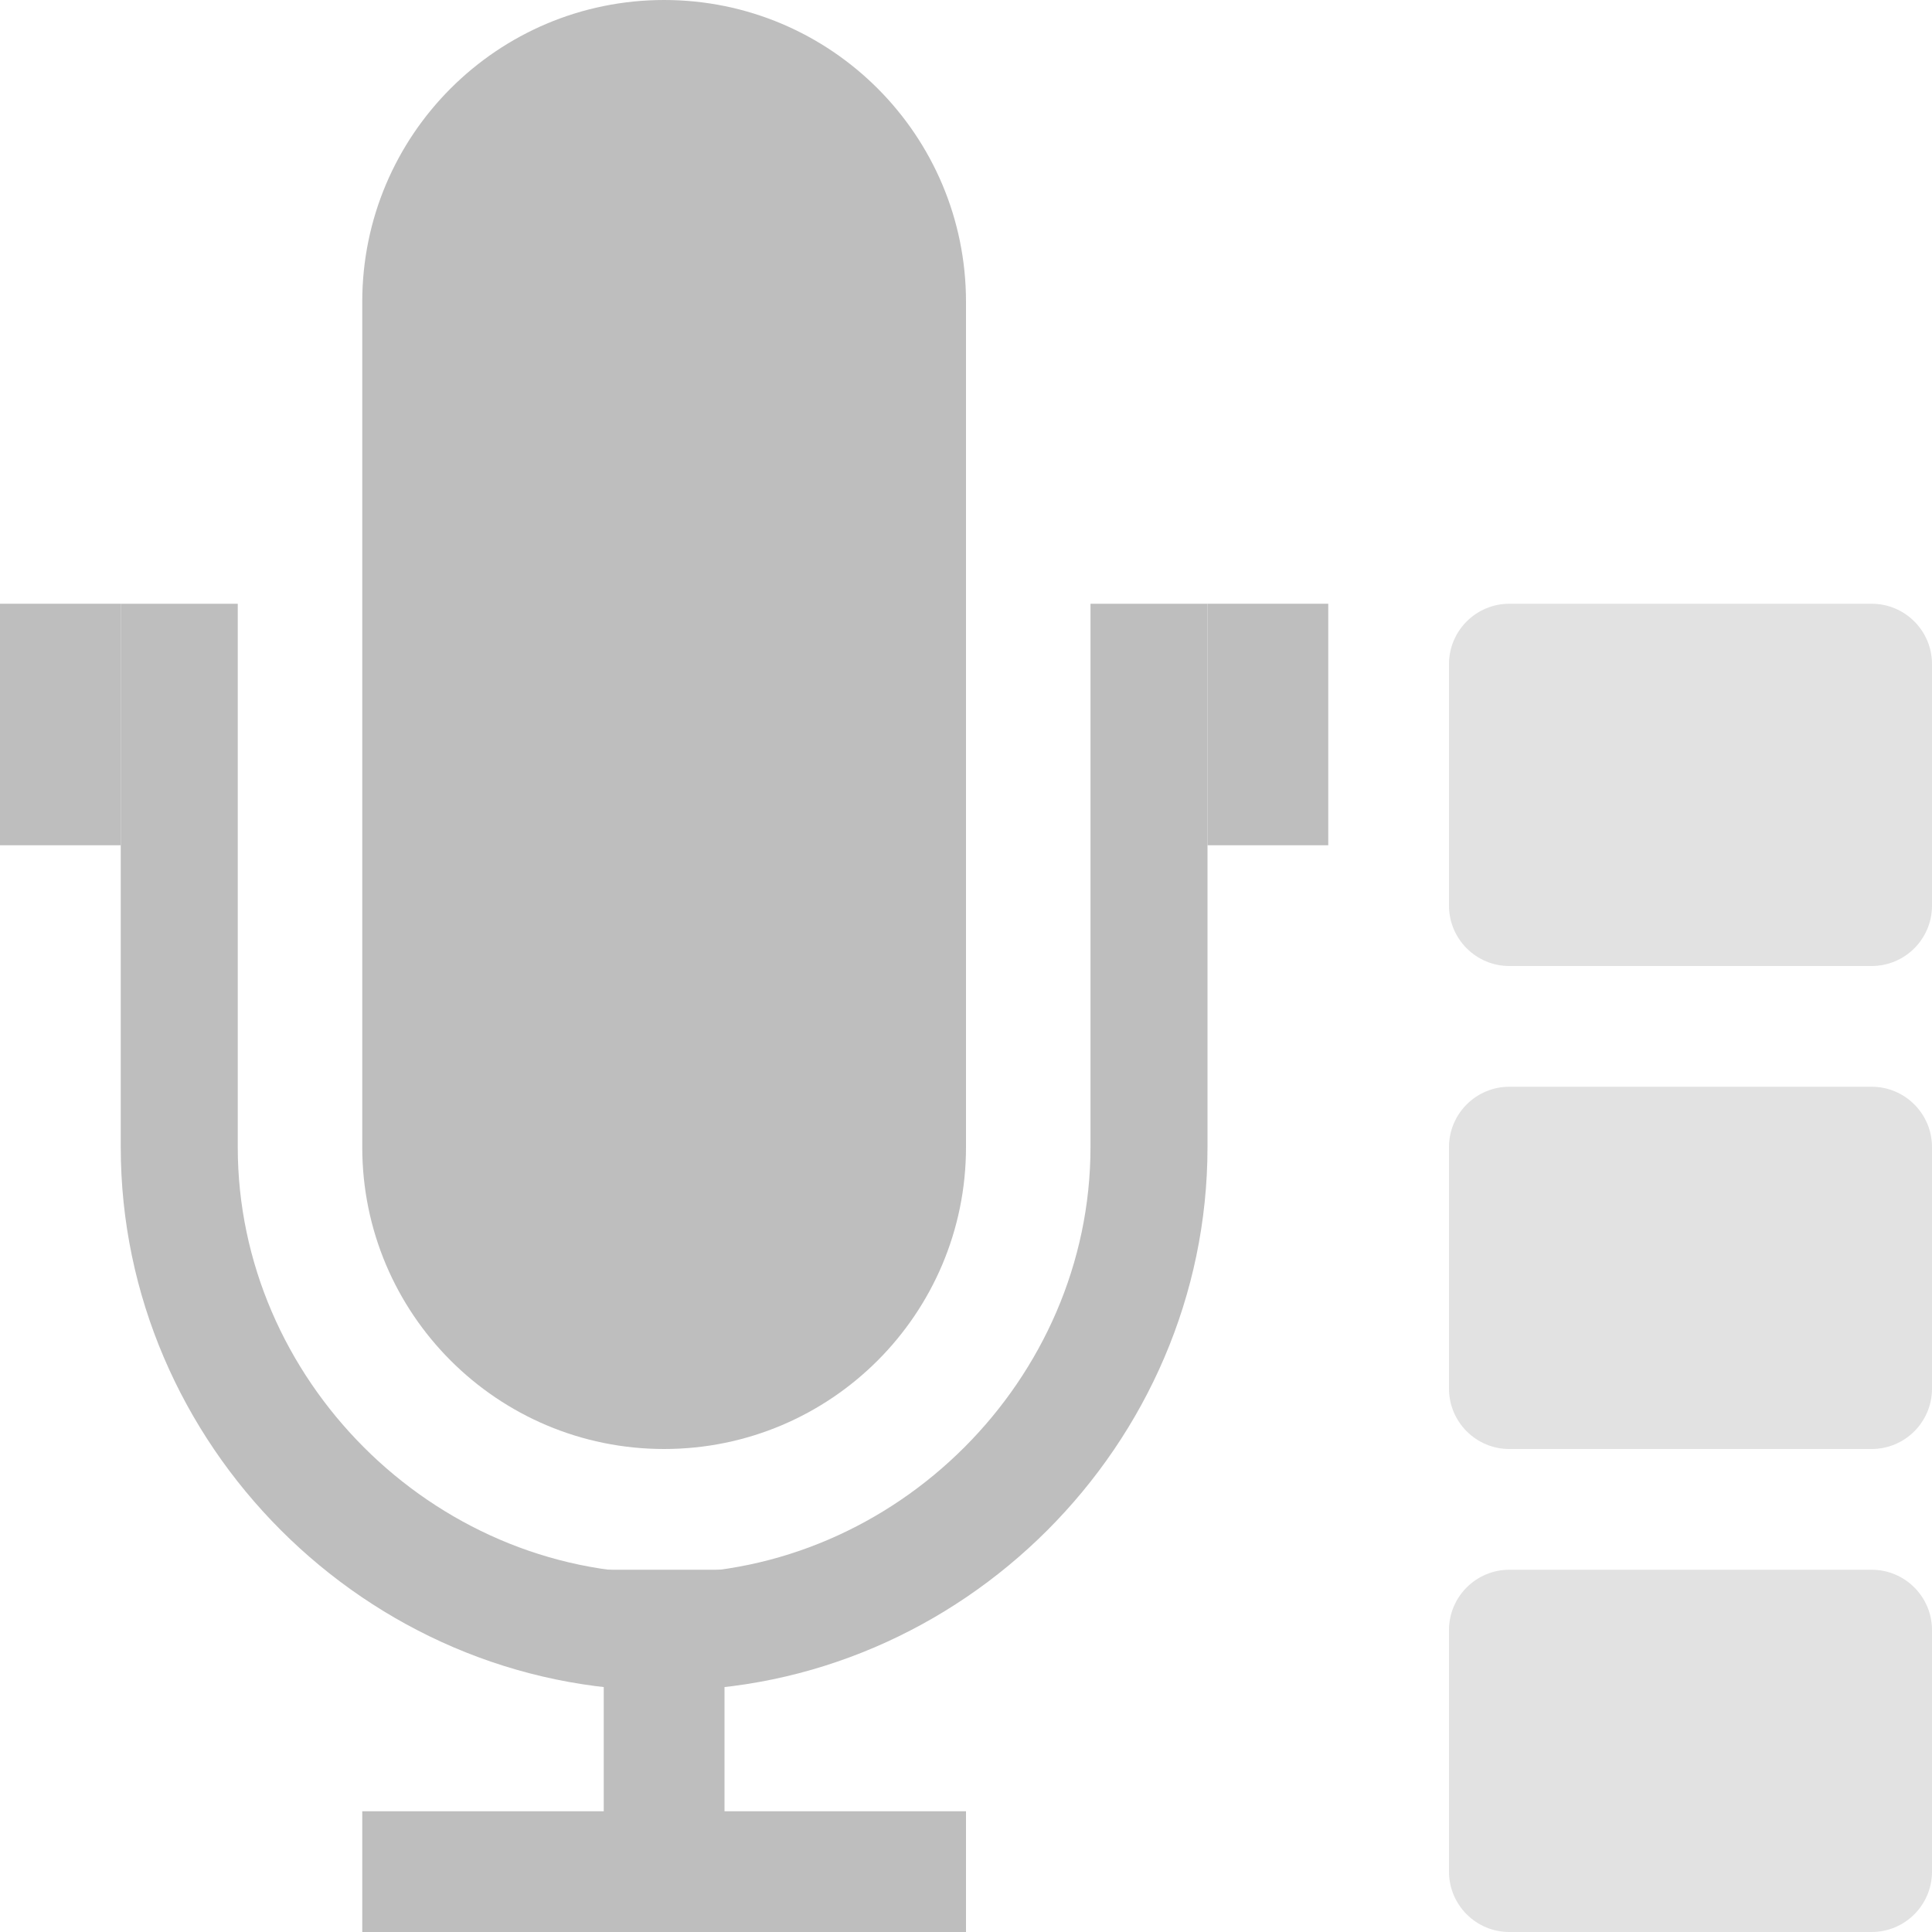
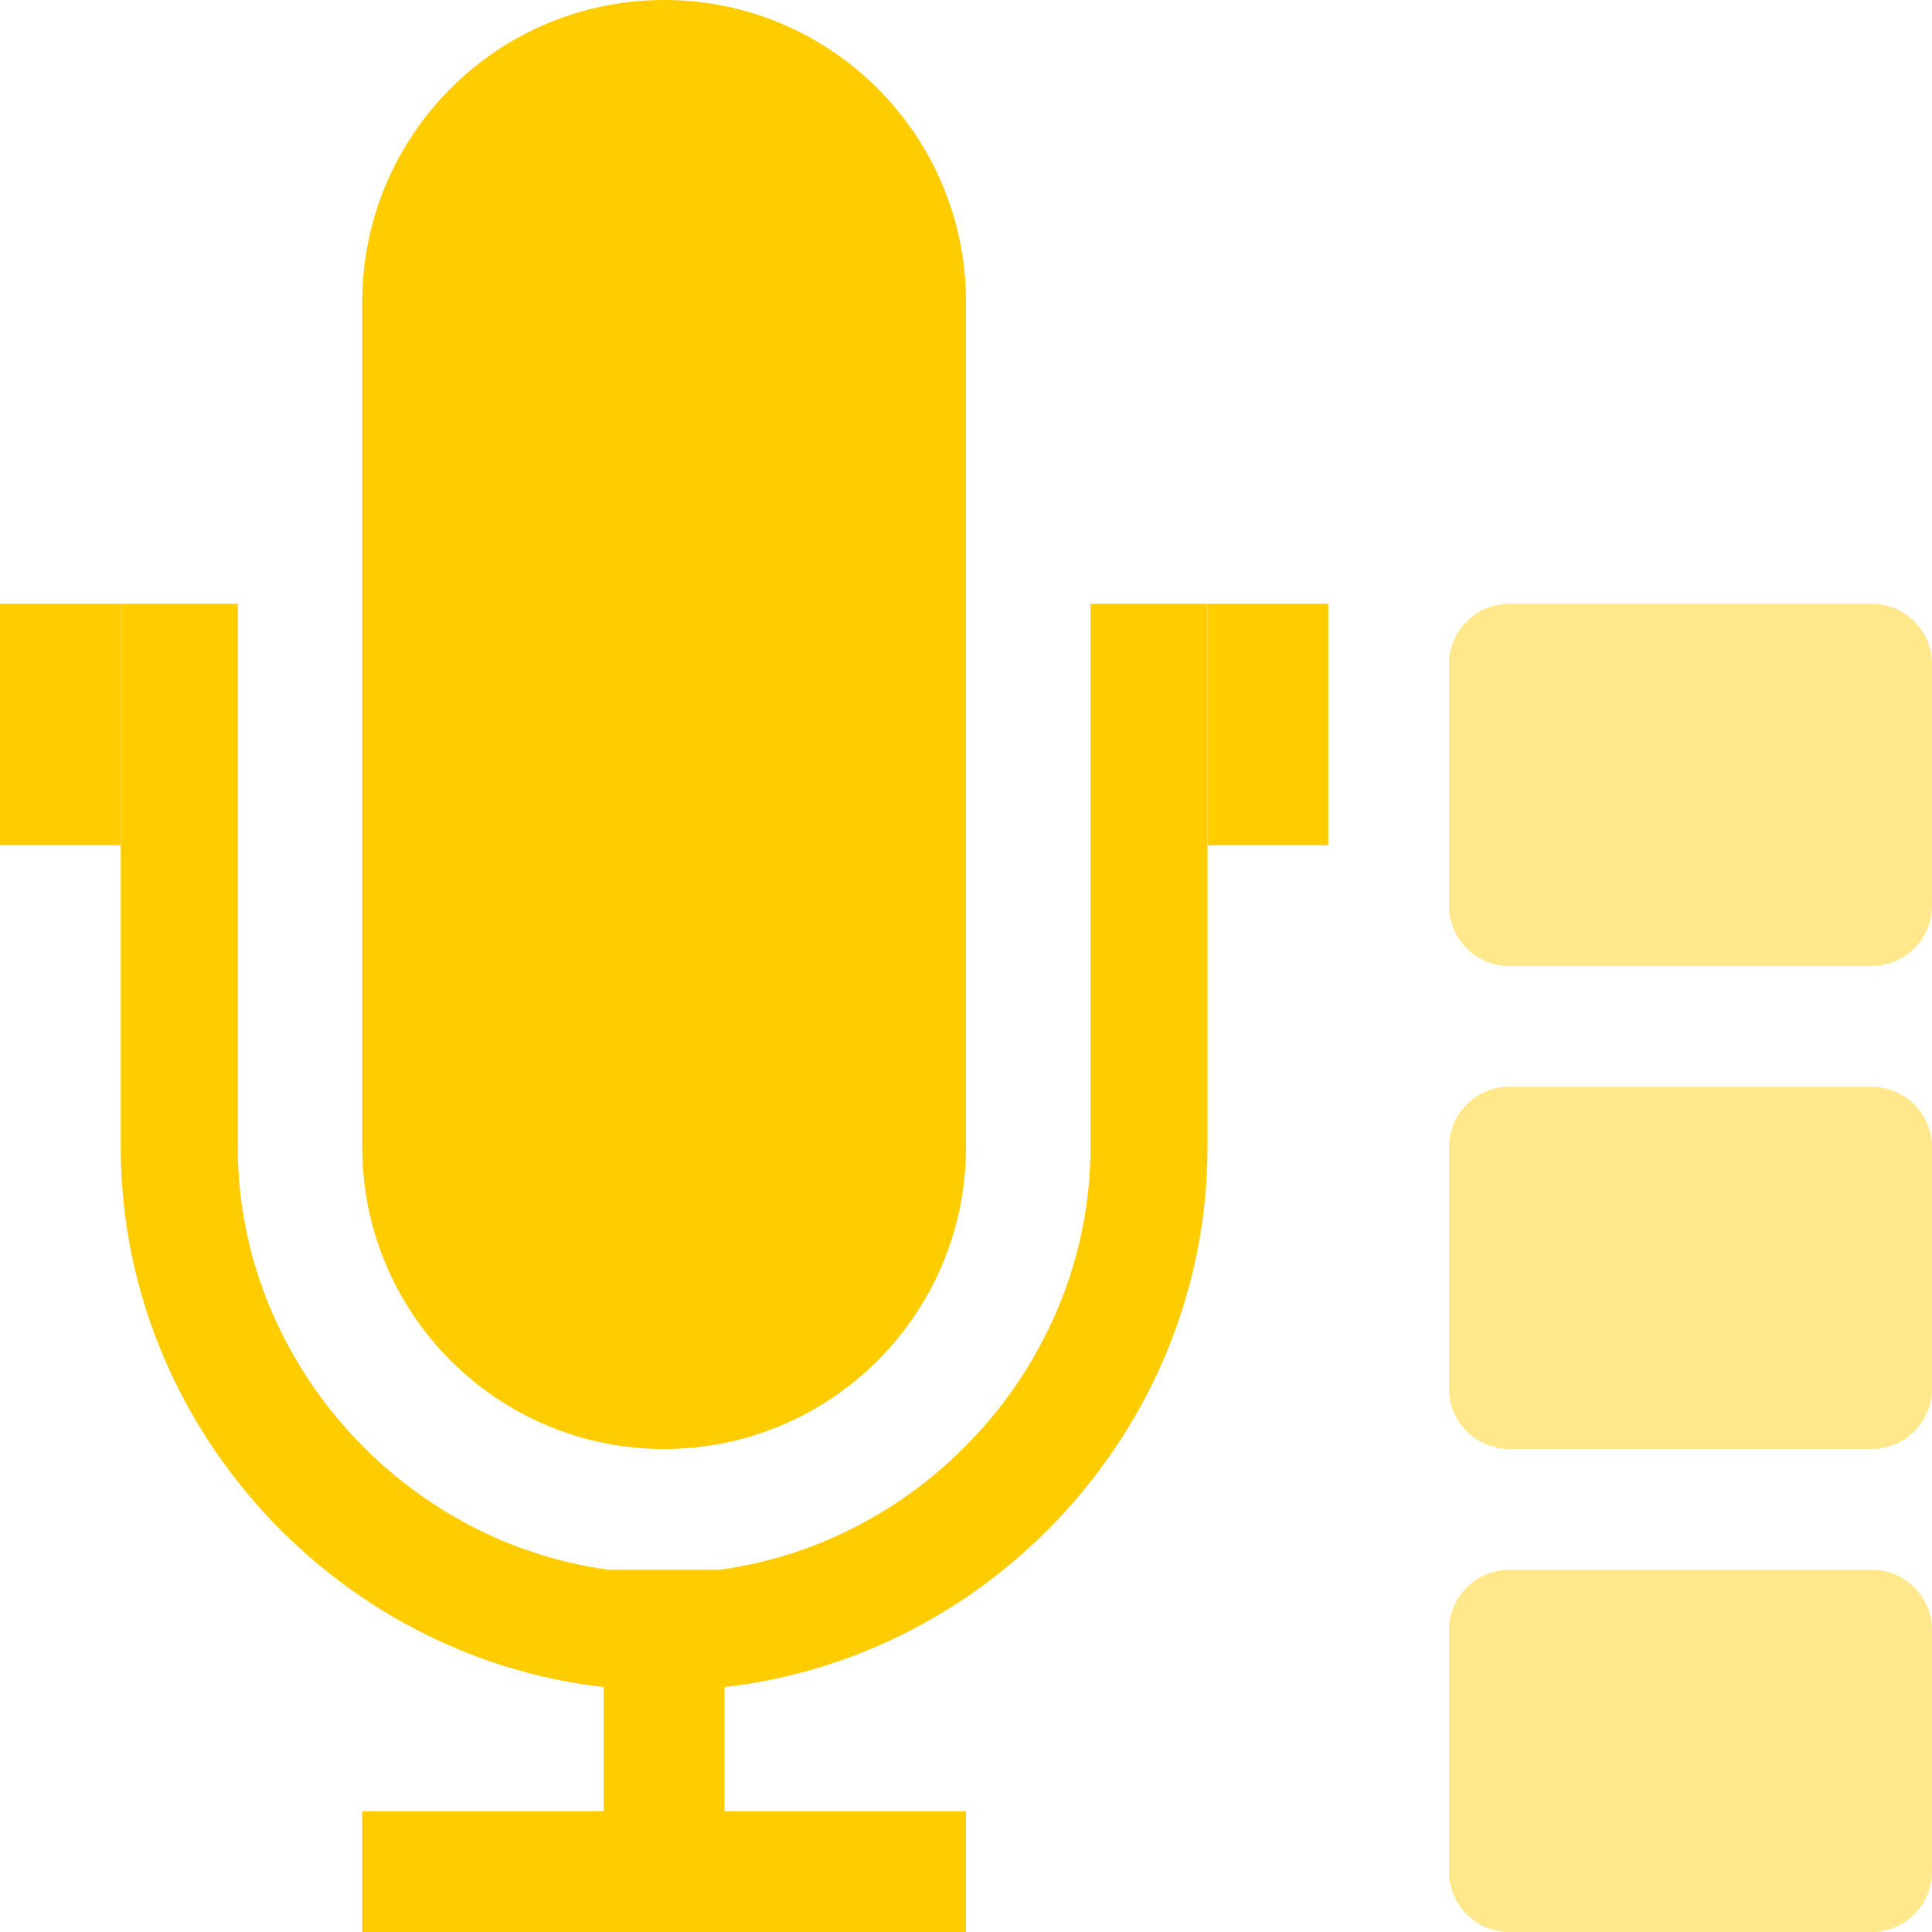
<svg xmlns="http://www.w3.org/2000/svg" xmlns:xlink="http://www.w3.org/1999/xlink" width="16" height="16" id="svg2" version="1.0">
  <defs id="defs4">
    <linearGradient id="linearGradient3171">
      <stop id="stop3173" offset="0" style="stop-color:#000000;stop-opacity:1;" />
      <stop id="stop3175" offset="1" style="stop-color:#000000;stop-opacity:0;" />
    </linearGradient>
    <linearGradient xlink:href="#linearGradient3171" id="linearGradient3342" gradientUnits="userSpaceOnUse" x1="4.938" y1="11" x2="8" y2="11" />
    <linearGradient id="linearGradient3266">
      <stop id="stop3268" offset="0" style="stop-color:#505050;stop-opacity:1;" />
      <stop id="stop3270" offset="1" style="stop-color:#505050;stop-opacity:0;" />
    </linearGradient>
    <linearGradient xlink:href="#linearGradient3266" id="linearGradient3340" gradientUnits="userSpaceOnUse" gradientTransform="translate(2,0)" x1="3.889" y1="15.657" x2="4.329" y2="12.843" />
    <linearGradient xlink:href="#linearGradient3242" id="linearGradient3338" gradientUnits="userSpaceOnUse" x1="3.5" y1="14.031" x2="3.5" y2="7.996" />
    <linearGradient id="linearGradient3242">
      <stop id="stop3244" offset="0" style="stop-color:#505050;stop-opacity:1;" />
      <stop style="stop-color:#a7a7a7;stop-opacity:1;" offset="0.5" id="stop3260" />
      <stop style="stop-color:#ffffff;stop-opacity:1;" offset="0.7" id="stop3250" />
      <stop id="stop3246" offset="1" style="stop-color:#c8c8c8;stop-opacity:1;" />
    </linearGradient>
    <linearGradient xlink:href="#linearGradient3242" id="linearGradient3336" gradientUnits="userSpaceOnUse" x1="7.613" y1="14.757" x2="5.525" y2="7.243" />
    <linearGradient id="ShadowGradient">
      <stop style="stop-color:#000000;stop-opacity:1;" offset="0" id="stop3393" />
      <stop style="stop-color:#000000;stop-opacity:0;" offset="1" id="stop3395" />
    </linearGradient>
    <linearGradient id="StandardGradient">
      <stop style="stop-color:#000000;stop-opacity:1;" offset="0" id="stop3389" />
      <stop style="stop-color:#646464;stop-opacity:1;" offset="1" id="stop3391" />
    </linearGradient>
    <linearGradient xlink:href="#StandardGradient" id="linearGradient3381" x1="9.938" y1="3" x2="9.938" y2="19.018" gradientUnits="userSpaceOnUse" />
    <linearGradient xlink:href="#StandardGradient" id="linearGradient3782" x1="9.75" y1="5" x2="9.75" y2="19.056" gradientUnits="userSpaceOnUse" gradientTransform="translate(0,-1)" />
    <linearGradient xlink:href="#StandardGradient" id="linearGradient2400" gradientUnits="userSpaceOnUse" gradientTransform="translate(-9,10)" x1="9.75" y1="5" x2="9.75" y2="19.056" />
    <linearGradient xlink:href="#StandardGradient" id="linearGradient3174" gradientUnits="userSpaceOnUse" gradientTransform="matrix(0.7071068,0.7071068,-0.7071068,0.7071068,0.8856249,4.153634)" x1="9.75" y1="5" x2="9.75" y2="19.056" />
    <linearGradient xlink:href="#StandardGradient" id="linearGradient3178" gradientUnits="userSpaceOnUse" gradientTransform="matrix(0,1,-1,0,12.00982,7.009822)" x1="9.75" y1="5" x2="9.75" y2="19.056" />
    <linearGradient xlink:href="#StandardGradient" id="linearGradient3182" gradientUnits="userSpaceOnUse" gradientTransform="matrix(-0.7071068,0.7071068,-0.7071068,-0.7071068,17.85619,16.89545)" x1="9.75" y1="5" x2="9.75" y2="19.056" />
    <linearGradient xlink:href="#StandardGradient" id="linearGradient3186" gradientUnits="userSpaceOnUse" gradientTransform="matrix(-1,0,0,-1,15,28.01964)" x1="9.75" y1="5" x2="9.75" y2="19.056" />
    <linearGradient xlink:href="#StandardGradient" id="linearGradient3190" gradientUnits="userSpaceOnUse" gradientTransform="matrix(-0.7071068,-0.7071068,0.7071068,-0.7071068,5.114375,33.86601)" x1="9.75" y1="5" x2="9.75" y2="19.056" />
    <linearGradient xlink:href="#StandardGradient" id="linearGradient3194" gradientUnits="userSpaceOnUse" gradientTransform="matrix(0,-1,1,0,-6.009822,31.00982)" x1="9.75" y1="5" x2="9.75" y2="19.056" />
    <linearGradient xlink:href="#StandardGradient" id="linearGradient3198" gradientUnits="userSpaceOnUse" gradientTransform="matrix(0.7071068,-0.7071068,0.7071068,0.7071068,-11.85619,21.1242)" x1="9.75" y1="5" x2="9.75" y2="19.056" />
    <linearGradient xlink:href="#StandardGradient" id="linearGradient3224" gradientUnits="userSpaceOnUse" gradientTransform="matrix(0.7071068,0.7071068,-0.7071068,0.7071068,11.29289,-6.263456)" x1="9.75" y1="5" x2="9.75" y2="19.056" />
    <linearGradient xlink:href="#StandardGradient" id="linearGradient2407" gradientUnits="userSpaceOnUse" gradientTransform="translate(-22,-5)" x1="9.75" y1="5" x2="9.75" y2="19.056" />
    <linearGradient xlink:href="#StandardGradient" id="linearGradient3228" x1="6.701" y1="1" x2="6.701" y2="15.001" gradientUnits="userSpaceOnUse" />
    <linearGradient xlink:href="#linearGradient3171" id="linearGradient2630" gradientUnits="userSpaceOnUse" x1="4.938" y1="11" x2="8" y2="11" gradientTransform="translate(4.8043455e-2,-1.054602)" />
    <linearGradient xlink:href="#linearGradient3266" id="linearGradient2633" gradientUnits="userSpaceOnUse" gradientTransform="translate(2.048043,-1.054602)" x1="3.889" y1="15.657" x2="4.329" y2="12.843" />
    <linearGradient xlink:href="#linearGradient3242" id="linearGradient2636" gradientUnits="userSpaceOnUse" x1="3.5" y1="14.031" x2="3.5" y2="7.996" gradientTransform="translate(4.8043455e-2,-1.054602)" />
    <linearGradient xlink:href="#linearGradient3242" id="linearGradient2639" gradientUnits="userSpaceOnUse" x1="7.613" y1="14.757" x2="5.525" y2="7.243" gradientTransform="translate(4.8043455e-2,-1.054602)" />
    <linearGradient xlink:href="#linearGradient3242" id="linearGradient2641" gradientUnits="userSpaceOnUse" gradientTransform="translate(-2,-3)" x1="7.613" y1="14.757" x2="5.525" y2="7.243" />
    <linearGradient xlink:href="#StandardGradient" id="linearGradient3421" x1="8.438" y1="1" x2="8.438" y2="15.008" gradientUnits="userSpaceOnUse" />
    <linearGradient xlink:href="#StandardGradient" id="linearGradient2433" gradientUnits="userSpaceOnUse" x1="8.438" y1="1" x2="8.438" y2="15.008" gradientTransform="matrix(1.239731,0,0,1,-2.145046,0)" />
    <linearGradient xlink:href="#StandardGradient" id="linearGradient2435" gradientUnits="userSpaceOnUse" x1="8.438" y1="1" x2="8.438" y2="15.008" gradientTransform="matrix(1.306501,0,0,1,-3.664489,0)" />
    <linearGradient xlink:href="#StandardGradient" id="linearGradient2437" gradientUnits="userSpaceOnUse" x1="8.438" y1="1" x2="8.438" y2="15.008" gradientTransform="matrix(1.315615,0,0,1,-4.720049,0)" />
    <linearGradient xlink:href="#StandardGradient" id="linearGradient2898" gradientUnits="userSpaceOnUse" x1="8.438" y1="1" x2="8.438" y2="15.008" />
    <linearGradient xlink:href="#linearGradient4081" id="linearGradient3538" gradientUnits="userSpaceOnUse" gradientTransform="translate(1,0)" x1="16.5" y1="19.543" x2="16.5" y2="2.5" />
    <linearGradient id="linearGradient4081">
      <stop style="stop-color:#aaaaaa;stop-opacity:1;" offset="0" id="stop4083" />
      <stop style="stop-color:#f0f0f0;stop-opacity:1;" offset="1" id="stop4085" />
    </linearGradient>
    <linearGradient xlink:href="#linearGradient4081" id="linearGradient3542" gradientUnits="userSpaceOnUse" gradientTransform="translate(-4,-3)" x1="10.505" y1="15.281" x2="10.505" y2="6.746" />
    <linearGradient id="linearGradient2926">
      <stop style="stop-color:#aaaaaa;stop-opacity:1;" offset="0" id="stop2928" />
      <stop style="stop-color:#f0f0f0;stop-opacity:1;" offset="1" id="stop2930" />
    </linearGradient>
    <linearGradient xlink:href="#linearGradient4081" id="linearGradient3540" gradientUnits="userSpaceOnUse" gradientTransform="translate(-4,-3)" x1="14.525" y1="17.419" x2="14.525" y2="4.625" />
    <linearGradient id="linearGradient2933">
      <stop style="stop-color:#aaaaaa;stop-opacity:1;" offset="0" id="stop2935" />
      <stop style="stop-color:#f0f0f0;stop-opacity:1;" offset="1" id="stop2937" />
    </linearGradient>
    <linearGradient y2="2.5" x2="16.5" y1="19.543" x1="16.5" gradientTransform="translate(-4,-3)" gradientUnits="userSpaceOnUse" id="linearGradient2942" xlink:href="#linearGradient4081" />
    <linearGradient xlink:href="#linearGradient4081" id="linearGradient2945" gradientUnits="userSpaceOnUse" gradientTransform="translate(-4,-3)" x1="16.5" y1="19.543" x2="16.5" y2="2.5" />
    <linearGradient xlink:href="#linearGradient4081" id="linearGradient2948" gradientUnits="userSpaceOnUse" gradientTransform="matrix(1,0,0,0.9435237,-4,-2.375231)" x1="16.5" y1="19.543" x2="16.5" y2="2.5" />
    <linearGradient xlink:href="#StandardGradient" id="linearGradient2950" gradientUnits="userSpaceOnUse" x1="8.438" y1="1" x2="8.438" y2="15.008" />
    <linearGradient xlink:href="#StandardGradient" id="linearGradient3729" gradientUnits="userSpaceOnUse" x1="8.438" y1="1" x2="8.438" y2="15.008" gradientTransform="translate(0,1)" />
    <linearGradient xlink:href="#StandardGradient" id="linearGradient3731" gradientUnits="userSpaceOnUse" x1="8.438" y1="1" x2="8.438" y2="15.008" />
    <linearGradient id="StandardGradient-1" gradientTransform="scale(1.146726,0.8720476)" x1="7.19" y1="6.955" x2="7.19" y2="18.319" gradientUnits="userSpaceOnUse">
      <stop style="stop-color:#000000;stop-opacity:0.863;" offset="0" id="stop3280" />
      <stop style="stop-color:#000000;stop-opacity:0.471;" offset="1" id="stop3282" />
    </linearGradient>
    <linearGradient y2="18.319" x2="7.19" y1="6.955" x1="7.19" gradientTransform="matrix(1.146726,0,0,0.8720476,2.519674,8.538319)" gradientUnits="userSpaceOnUse" id="linearGradient3785" xlink:href="#StandardGradient-1" />
    <linearGradient xlink:href="#StandardGradient-1" id="linearGradient3804" gradientUnits="userSpaceOnUse" x1="8.438" y1="1" x2="8.438" y2="15.008" />
    <linearGradient xlink:href="#StandardGradient-1" id="linearGradient3808" gradientUnits="userSpaceOnUse" x1="8.438" y1="1" x2="8.438" y2="15.008" gradientTransform="translate(0,1)" />
    <linearGradient xlink:href="#StandardGradient-1" id="linearGradient3812" gradientUnits="userSpaceOnUse" x1="8.438" y1="1" x2="8.438" y2="15.008" />
    <linearGradient xlink:href="#StandardGradient-1" id="linearGradient3817" gradientUnits="userSpaceOnUse" x1="8.438" y1="1" x2="8.438" y2="15.008" gradientTransform="translate(-20,0)" />
    <clipPath clipPathUnits="userSpaceOnUse" id="clipPath3824">
      <path style="fill:#ff00ff;fill-opacity:1;stroke:none;display:inline" d="m -20,0 0,16 16,0 0,-16 -16,0 z M -7.625,1 C -5.996,2.929 -5,5.343 -5,8 c 1e-6,2.708 -1.032,5.179 -2.719,7.125 l -1.5,-1.25 c 1.364,-1.613 2.188,-3.652 2.188,-5.875 0,-2.164 -0.763,-4.157 -2.062,-5.75 L -7.625,1 z M -9.812,2.844 C -8.663,4.274 -8,6.068 -8,8 c 0,1.988 -0.723,3.804 -1.938,5.25 l -1.5,-1.281 C -10.54,10.862 -10,9.501 -10,8 -10,6.556 -10.507,5.241 -11.344,4.156 l 1.531,-1.312 z m -5.188,1.125 0,8 L -17,10 -18.5,10 C -18.777,10 -19,9.777 -19,9.5 l 0,-3 C -19,6.223 -18.777,6 -18.5,6 l 1.5,0 2,-2.031 z M -12.062,4.75 C -11.393,5.666 -11,6.804 -11,8 c 0,1.259 -0.42,2.432 -1.156,3.375 L -13.688,10.062 C -13.264,9.47 -13,8.769 -13,8 -13,7.282 -13.219,6.63 -13.594,6.062 L -12.062,4.75 z" id="path3826" />
    </clipPath>
    <linearGradient xlink:href="#StandardGradient-6" id="linearGradient3750" x1="11" y1="3" x2="11" y2="20.117" gradientUnits="userSpaceOnUse" />
    <linearGradient id="StandardGradient-6" gradientTransform="matrix(0.9984539,0,0,0.9984539,-0.0459776,0.05767558)" x1="10.71" y1="1.996" x2="10.71" y2="18.974" gradientUnits="userSpaceOnUse">
      <stop style="stop-color:#000000;stop-opacity:0.863;" offset="0" id="stop3277" />
      <stop style="stop-color:#000000;stop-opacity:0.471;" offset="1" id="stop3279" />
    </linearGradient>
    <linearGradient gradientTransform="matrix(0.7774459,0,0,0.7712153,-0.5548917,-1.376104)" y2="20.117" x2="11" y1="3" x1="11" gradientUnits="userSpaceOnUse" id="linearGradient2954" xlink:href="#StandardGradient-6" />
    <linearGradient xlink:href="#StandardGradient-6" id="linearGradient2953" gradientUnits="userSpaceOnUse" gradientTransform="matrix(0.7774459,0,0,0.7712153,-0.5548917,-0.3761043)" x1="11" y1="3" x2="11" y2="20.117" />
    <linearGradient xlink:href="#StandardGradient-6" id="linearGradient2955" gradientUnits="userSpaceOnUse" gradientTransform="matrix(0.7774459,0,0,0.7712153,-0.5548917,-1.376104)" x1="11" y1="3" x2="11" y2="20.117" />
    <linearGradient xlink:href="#StandardGradient-6" id="linearGradient3732" gradientUnits="userSpaceOnUse" gradientTransform="matrix(0.7774459,0,0,0.7712153,-0.5548917,-0.3761043)" x1="11" y1="3" x2="11" y2="20.117" />
    <linearGradient xlink:href="#StandardGradient-6" id="linearGradient3736" gradientUnits="userSpaceOnUse" gradientTransform="matrix(0.7774459,0,0,0.7712153,-0.5548917,-1.376104)" x1="11" y1="3" x2="11" y2="20.117" />
    <linearGradient xlink:href="#StandardGradient-6" id="linearGradient3741" gradientUnits="userSpaceOnUse" gradientTransform="matrix(0.7774459,0,0,0.7712153,-20.55489,-1.376104)" x1="11" y1="3" x2="11" y2="20.117" />
    <clipPath clipPathUnits="userSpaceOnUse" id="clipPath3748">
      <path style="fill:#ff00ff;fill-opacity:1;stroke:none;display:inline" d="m -20,0 0,16 16,0 0,-16 -16,0 z M -15.5,1.469 -12,3.938 -8.5,1.469 -5,3.938 -8.5,6.625 -5,8.969 -12,14 -19,8.969 -15.5,6.625 -19,3.938 -15.5,1.469 z" id="path3750" />
    </clipPath>
    <linearGradient xlink:href="#StandardGradient-6" id="linearGradient3752" x1="10.974" y1="1.082" x2="10.974" y2="8.948" gradientUnits="userSpaceOnUse" />
    <linearGradient xlink:href="#StandardGradient-6" id="linearGradient3754" x1="3.855" y1="7.119" x2="3.855" y2="15.008" gradientUnits="userSpaceOnUse" />
    <linearGradient xlink:href="#StandardGradient-6" id="linearGradient3760" gradientUnits="userSpaceOnUse" x1="3.855" y1="7.119" x2="3.855" y2="15.008" />
    <linearGradient xlink:href="#StandardGradient-6" id="linearGradient3765" gradientUnits="userSpaceOnUse" x1="3.855" y1="7.119" x2="3.855" y2="15.008" gradientTransform="translate(0,1)" />
    <linearGradient xlink:href="#StandardGradient-6" id="linearGradient3771" gradientUnits="userSpaceOnUse" x1="3.855" y1="7.119" x2="3.855" y2="15.008" />
    <linearGradient xlink:href="#StandardGradient-6" id="linearGradient3773" gradientUnits="userSpaceOnUse" gradientTransform="translate(0,1)" x1="3.855" y1="7.119" x2="3.855" y2="15.008" />
    <linearGradient xlink:href="#StandardGradient-6" id="linearGradient3778" gradientUnits="userSpaceOnUse" x1="3.855" y1="7.119" x2="3.855" y2="15.008" />
    <linearGradient xlink:href="#StandardGradient-6" id="linearGradient3790" gradientUnits="userSpaceOnUse" x1="3.855" y1="7.119" x2="3.855" y2="15.008" gradientTransform="translate(0.01442091,-0.014421)" />
    <linearGradient xlink:href="#StandardGradient-6" id="linearGradient3796" gradientUnits="userSpaceOnUse" gradientTransform="translate(-19.98558,-0.014421)" x1="3.855" y1="7.119" x2="3.855" y2="15.008" />
    <linearGradient xlink:href="#StandardGradient-6" id="linearGradient3798" gradientUnits="userSpaceOnUse" x1="10.974" y1="1.082" x2="10.974" y2="8.948" gradientTransform="translate(-20,0)" />
    <clipPath clipPathUnits="userSpaceOnUse" id="clipPath3806">
      <path style="fill:#ff00ff;fill-opacity:1;stroke:none;display:inline" d="m -20,0 0,16 16,0 0,-16 -16,0 z m 14.281,1 c 0.183,0 0.365,0.084 0.5,0.219 0.269,0.269 0.269,0.731 0,1 L -8.031,5 l 0,1.531 a 0.528,0.526 0 0 1 -0.156,0.375 L -10.156,8.875 a 0.528,0.526 0 0 1 -0.062,0.031 l -2.688,-2.688 a 0.528,0.526 0 0 1 0,-0.031 0.528,0.526 0 0 1 0.031,-0.031 l 1.969,-1.969 a 0.528,0.526 0 0 1 0.375,-0.156 l 1.531,0 2.781,-2.812 C -6.084,1.084 -5.901,1 -5.719,1 z m -8.125,6.125 a 0.528,0.526 0 0 1 0.031,0 l 2.688,2.688 a 0.528,0.526 0 0 1 0,0.031 0.528,0.526 0 0 1 -0.031,0.031 L -13.125,11.844 A 0.528,0.526 0 0 1 -13.5,12 l -1.531,0 -2.781,2.812 c -0.269,0.269 -0.731,0.269 -1,0 -0.269,-0.269 -0.269,-0.731 0,-1 L -16,11.031 -16,9.5 a 0.528,0.526 0 0 1 0.156,-0.375 L -13.875,7.156 A 0.528,0.526 0 0 1 -13.844,7.125 z" id="path3808" />
    </clipPath>
    <linearGradient xlink:href="#StandardGradient-1" id="linearGradient3720" x1="7" y1="1" x2="7" y2="14.038" gradientUnits="userSpaceOnUse" />
    <linearGradient xlink:href="#StandardGradient-1" id="linearGradient3726" gradientUnits="userSpaceOnUse" x1="7" y1="1" x2="7" y2="14.038" gradientTransform="translate(0,1)" />
    <linearGradient xlink:href="#StandardGradient-1" id="linearGradient3728" gradientUnits="userSpaceOnUse" x1="7" y1="1" x2="7" y2="14.038" />
    <linearGradient xlink:href="#StandardGradient-1" id="linearGradient3733" gradientUnits="userSpaceOnUse" x1="7" y1="1" x2="7" y2="14.038" gradientTransform="translate(0,1)" />
    <linearGradient xlink:href="#StandardGradient-1" id="linearGradient3737" gradientUnits="userSpaceOnUse" x1="7" y1="1" x2="7" y2="14.038" />
    <linearGradient xlink:href="#StandardGradient-1" id="linearGradient3742" gradientUnits="userSpaceOnUse" x1="7" y1="1" x2="7" y2="14.038" gradientTransform="translate(-20,0)" />
    <clipPath clipPathUnits="userSpaceOnUse" id="clipPath3749">
      <path style="fill:#ff00ff;fill-opacity:1;stroke:none;display:inline" d="m -20,0 0,11 c 0,-0.554 0.446,-1 1,-1 l 1,0 c 0.554,0 1,0.446 1,1 l 0,2 c 0,0.554 -0.446,1 -1,1 l -1,0 c -0.554,0 -1,-0.446 -1,-1 l 0,3 16,0 0,-16 -16,0 z m 13,1 1,0 c 0.554,0 1,0.446 1,1 l 0,11 c 0,0.554 -0.446,1 -1,1 l -1,0 c -0.554,0 -1,-0.446 -1,-1 L -8,2 c 0,-0.554 0.446,-1 1,-1 z m -4,3 1,0 c 0.554,0 1,0.446 1,1 l 0,8 c 0,0.554 -0.446,1 -1,1 l -1,0 c -0.554,0 -1,-0.446 -1,-1 l 0,-8 c 0,-0.554 0.446,-1 1,-1 z m -4,3 1,0 c 0.554,0 1,0.446 1,1 l 0,5 c 0,0.554 -0.446,1 -1,1 l -1,0 c -0.554,0 -1,-0.446 -1,-1 l 0,-5 c 0,-0.554 0.446,-1 1,-1 z" id="path3751" />
    </clipPath>
    <clipPath clipPathUnits="userSpaceOnUse" id="clipPath3820">
      <path style="fill:#ff00ff;fill-opacity:1;stroke:none;display:inline" d="m -19.536,3 0,16 16,0 0,-16 -16,0 z m 6,1 4,0 c 0.554,0 1,0.446 1,1 l 0,4 1,0 c 0.554,0 1,0.446 1,1 l 0,6 c 0,0.554 -0.446,1 -1,1 l -8,0 c -0.554,0 -1,-0.446 -1,-1 l 0,-6 c 0,-0.554 0.446,-1 1,-1 l 1,0 0,-4 c 0,-0.554 0.446,-1 1,-1 z m 1,2 0,3 2,0 0,-3 -2,0 z" id="path3822" />
    </clipPath>
    <linearGradient xlink:href="#linearGradient4036" id="linearGradient3790-0" gradientUnits="userSpaceOnUse" gradientTransform="translate(-0.4642613,-2.999982)" x1="8.464" y1="4" x2="8.464" y2="17.038" />
    <linearGradient gradientUnits="userSpaceOnUse" y2="17.924" x2="11.64" y1="4.078" x1="11.64" id="linearGradient4036">
      <stop id="stop4038" offset="0" style="stop-color:#282828;stop-opacity:1;" />
      <stop id="stop4040" offset="1" style="stop-color:#787878;stop-opacity:1;" />
    </linearGradient>
    <linearGradient xlink:href="#linearGradient4036" id="linearGradient6070" gradientUnits="userSpaceOnUse" gradientTransform="translate(-0.4642616,-2.999982)" x1="8.464" y1="4" x2="8.464" y2="17.038" />
    <linearGradient xlink:href="#linearGradient4036" id="linearGradient6074" gradientUnits="userSpaceOnUse" gradientTransform="translate(-0.4642616,-2.999982)" x1="8.464" y1="4" x2="8.464" y2="17.038" />
    <linearGradient xlink:href="#StandardGradient-1-0" id="linearGradient3720-9" x1="7" y1="1" x2="7" y2="14.038" gradientUnits="userSpaceOnUse" />
    <linearGradient id="StandardGradient-1-0" gradientTransform="scale(1.146726,0.8720476)" x1="7.19" y1="6.955" x2="7.19" y2="18.319" gradientUnits="userSpaceOnUse">
      <stop style="stop-color:#000000;stop-opacity:0.863;" offset="0" id="stop3280-6" />
      <stop style="stop-color:#000000;stop-opacity:0.471;" offset="1" id="stop3282-7" />
    </linearGradient>
    <linearGradient gradientTransform="translate(-4,0)" y2="14.038" x2="7" y1="1" x1="7" gradientUnits="userSpaceOnUse" id="linearGradient3129" xlink:href="#StandardGradient-1-0" />
    <linearGradient y2="80" x2="56" y1="16" x1="56" gradientTransform="matrix(0.2061701,0,0,0.2061701,-1.896166,-2.308506)" gradientUnits="userSpaceOnUse" id="linearGradient3808-9" xlink:href="#StandardGradient-3" />
    <linearGradient id="StandardGradient-3" gradientTransform="scale(0.9219544,1.084652)" x1="11.999" y1="0.922" x2="11.999" y2="19.387" gradientUnits="userSpaceOnUse">
      <stop style="stop-color:#000000;stop-opacity:0.863;" offset="0" id="stop3283-5" />
      <stop style="stop-color:#000000;stop-opacity:0.471;" offset="1" id="stop2651-2" />
    </linearGradient>
  </defs>
  <g id="layer1">
-     <rect style="color:#000000;fill:#bebebe;fill-opacity:1;fill-rule:nonzero;stroke:none;stroke-width:0.8;marker:none;visibility:visible;display:inline;overflow:visible;enable-background:accumulate" id="rect3139" width="5" height="12" x="3" y="0" rx="2.5" />
-     <rect style="color:#000000;fill:#bebebe;fill-opacity:1;fill-rule:nonzero;stroke:none;stroke-width:0.8;marker:none;visibility:visible;display:inline;overflow:visible;enable-background:accumulate" id="rect3143" width="1" height="2" x="0" y="5" />
-     <rect y="5" x="10" height="2" width="1" id="rect3145" style="color:#000000;fill:#bebebe;fill-opacity:1;fill-rule:nonzero;stroke:none;stroke-width:0.8;marker:none;visibility:visible;display:inline;overflow:visible;enable-background:accumulate" />
-     <rect style="color:#000000;fill:#bebebe;fill-opacity:1;fill-rule:nonzero;stroke:none;stroke-width:0.8;marker:none;visibility:visible;display:inline;overflow:visible;enable-background:accumulate" id="rect3147" width="1" height="3" x="5" y="13" />
-     <rect style="color:#000000;fill:#bebebe;fill-opacity:1;fill-rule:nonzero;stroke:none;stroke-width:0.8;marker:none;visibility:visible;display:inline;overflow:visible;enable-background:accumulate" id="rect3149" width="5" height="1" x="3" y="15" />
-     <path style="color:#000000;fill:#bebebe;fill-opacity:1;fill-rule:nonzero;stroke:none;stroke-width:0.8;marker:none;visibility:visible;display:inline;overflow:visible;enable-background:accumulate" d="M 1,5 1,9.5 C 1,11.962 3.038,14 5.5,14 7.962,14 10,11.962 10,9.5 L 10,5 9.031,5 l 0,4.5 c 0,1.922 -1.609,3.531 -3.531,3.531 -1.922,0 -3.531,-1.609 -3.531,-3.531 l 0,-4.5 z" id="path3929" />
-     <rect style="color:#000000;fill:#bebebe;fill-opacity:1;fill-rule:nonzero;stroke:none;stroke-width:0.8;marker:none;visibility:visible;display:inline;overflow:visible;enable-background:accumulate;opacity:0.45" id="rect3939" width="4" height="3" x="12" y="13" rx="0.5" />
-     <rect rx="0.5" y="9" x="12" height="3" width="4" id="rect3941" style="color:#000000;fill:#bebebe;fill-opacity:1;fill-rule:nonzero;stroke:none;stroke-width:0.8;marker:none;visibility:visible;display:inline;overflow:visible;enable-background:accumulate;opacity:0.45" />
-     <rect style="color:#000000;fill:#bebebe;fill-opacity:1;fill-rule:nonzero;stroke:none;stroke-width:0.8;marker:none;visibility:visible;display:inline;overflow:visible;enable-background:accumulate;opacity:0.45" id="rect3943" width="4" height="3" x="12" y="5" rx="0.5" />
+     <rect style="color:#000000;fill:#ffcc00;fill-opacity:1;fill-rule:nonzero;stroke:none;stroke-width:0.8;marker:none;visibility:visible;display:inline;overflow:visible;enable-background:accumulate" id="rect3139" width="5" height="12" x="3" y="0" rx="2.5" />
+     <rect style="color:#000000;fill:#ffcc00;fill-opacity:1;fill-rule:nonzero;stroke:none;stroke-width:0.8;marker:none;visibility:visible;display:inline;overflow:visible;enable-background:accumulate" id="rect3143" width="1" height="2" x="0" y="5" />
+     <rect y="5" x="10" height="2" width="1" id="rect3145" style="color:#000000;fill:#ffcc00;fill-opacity:1;fill-rule:nonzero;stroke:none;stroke-width:0.8;marker:none;visibility:visible;display:inline;overflow:visible;enable-background:accumulate" />
+     <rect style="color:#000000;fill:#ffcc00;fill-opacity:1;fill-rule:nonzero;stroke:none;stroke-width:0.8;marker:none;visibility:visible;display:inline;overflow:visible;enable-background:accumulate" id="rect3147" width="1" height="3" x="5" y="13" />
+     <rect style="color:#000000;fill:#ffcc00;fill-opacity:1;fill-rule:nonzero;stroke:none;stroke-width:0.8;marker:none;visibility:visible;display:inline;overflow:visible;enable-background:accumulate" id="rect3149" width="5" height="1" x="3" y="15" />
+     <path style="color:#000000;fill:#ffcc00;fill-opacity:1;fill-rule:nonzero;stroke:none;stroke-width:0.8;marker:none;visibility:visible;display:inline;overflow:visible;enable-background:accumulate" d="M 1,5 1,9.5 C 1,11.962 3.038,14 5.5,14 7.962,14 10,11.962 10,9.5 L 10,5 9.031,5 l 0,4.5 c 0,1.922 -1.609,3.531 -3.531,3.531 -1.922,0 -3.531,-1.609 -3.531,-3.531 l 0,-4.5 z" id="path3929" />
+     <rect style="color:#000000;fill:#ffcc00;fill-opacity:1;fill-rule:nonzero;stroke:none;stroke-width:0.8;marker:none;visibility:visible;display:inline;overflow:visible;enable-background:accumulate;opacity:0.45" id="rect3939" width="4" height="3" x="12" y="13" rx="0.5" />
+     <rect rx="0.5" y="9" x="12" height="3" width="4" id="rect3941" style="color:#000000;fill:#ffcc00;fill-opacity:1;fill-rule:nonzero;stroke:none;stroke-width:0.8;marker:none;visibility:visible;display:inline;overflow:visible;enable-background:accumulate;opacity:0.45" />
+     <rect style="color:#000000;fill:#ffcc00;fill-opacity:1;fill-rule:nonzero;stroke:none;stroke-width:0.8;marker:none;visibility:visible;display:inline;overflow:visible;enable-background:accumulate;opacity:0.45" id="rect3943" width="4" height="3" x="12" y="5" rx="0.5" />
  </g>
</svg>
